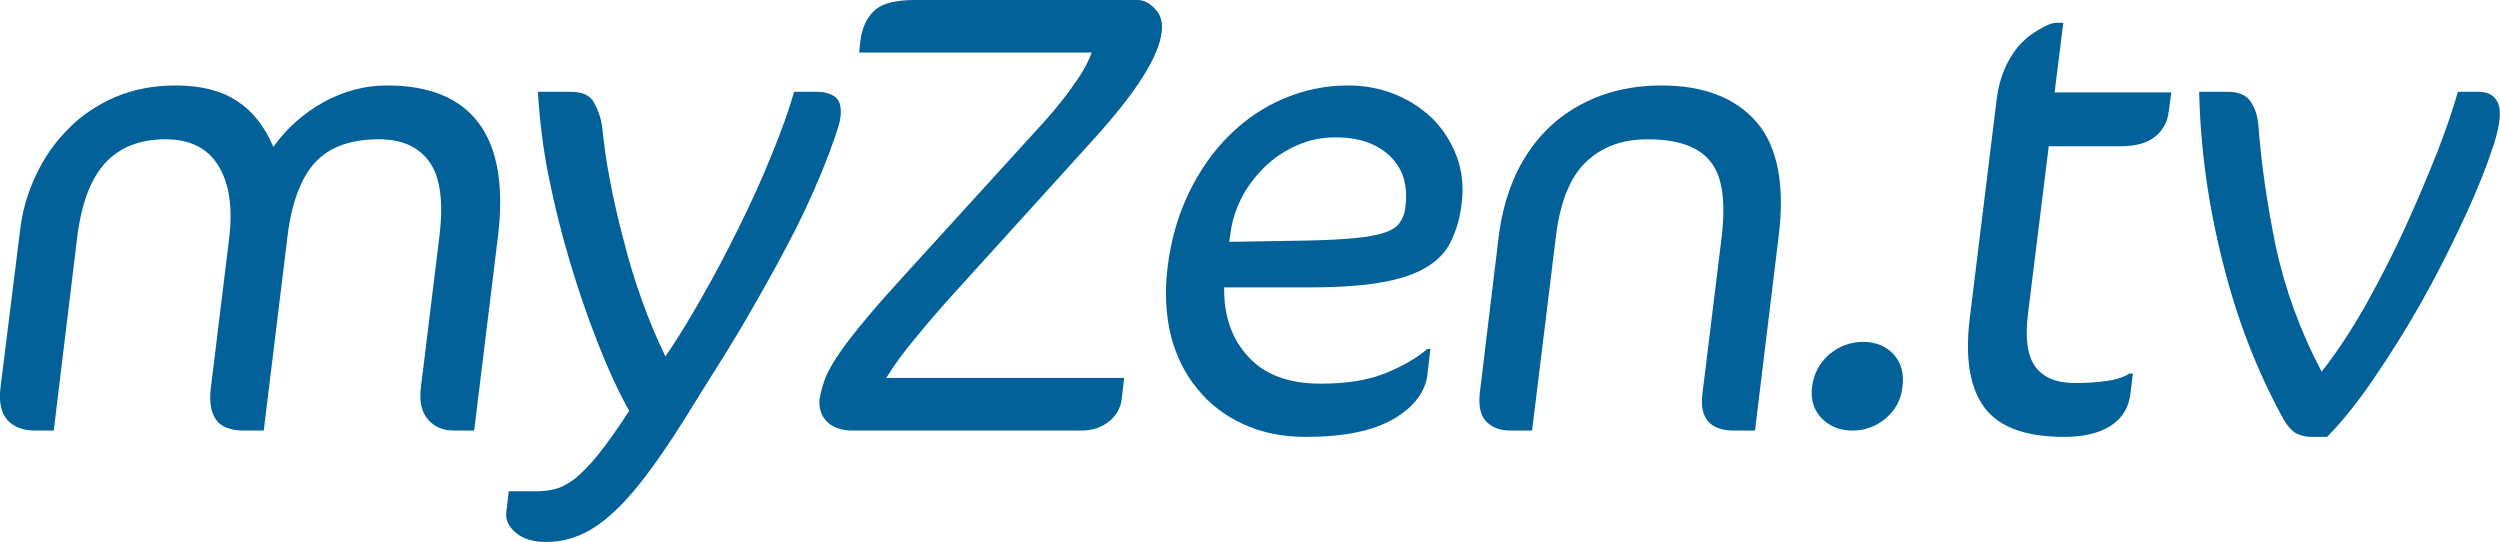
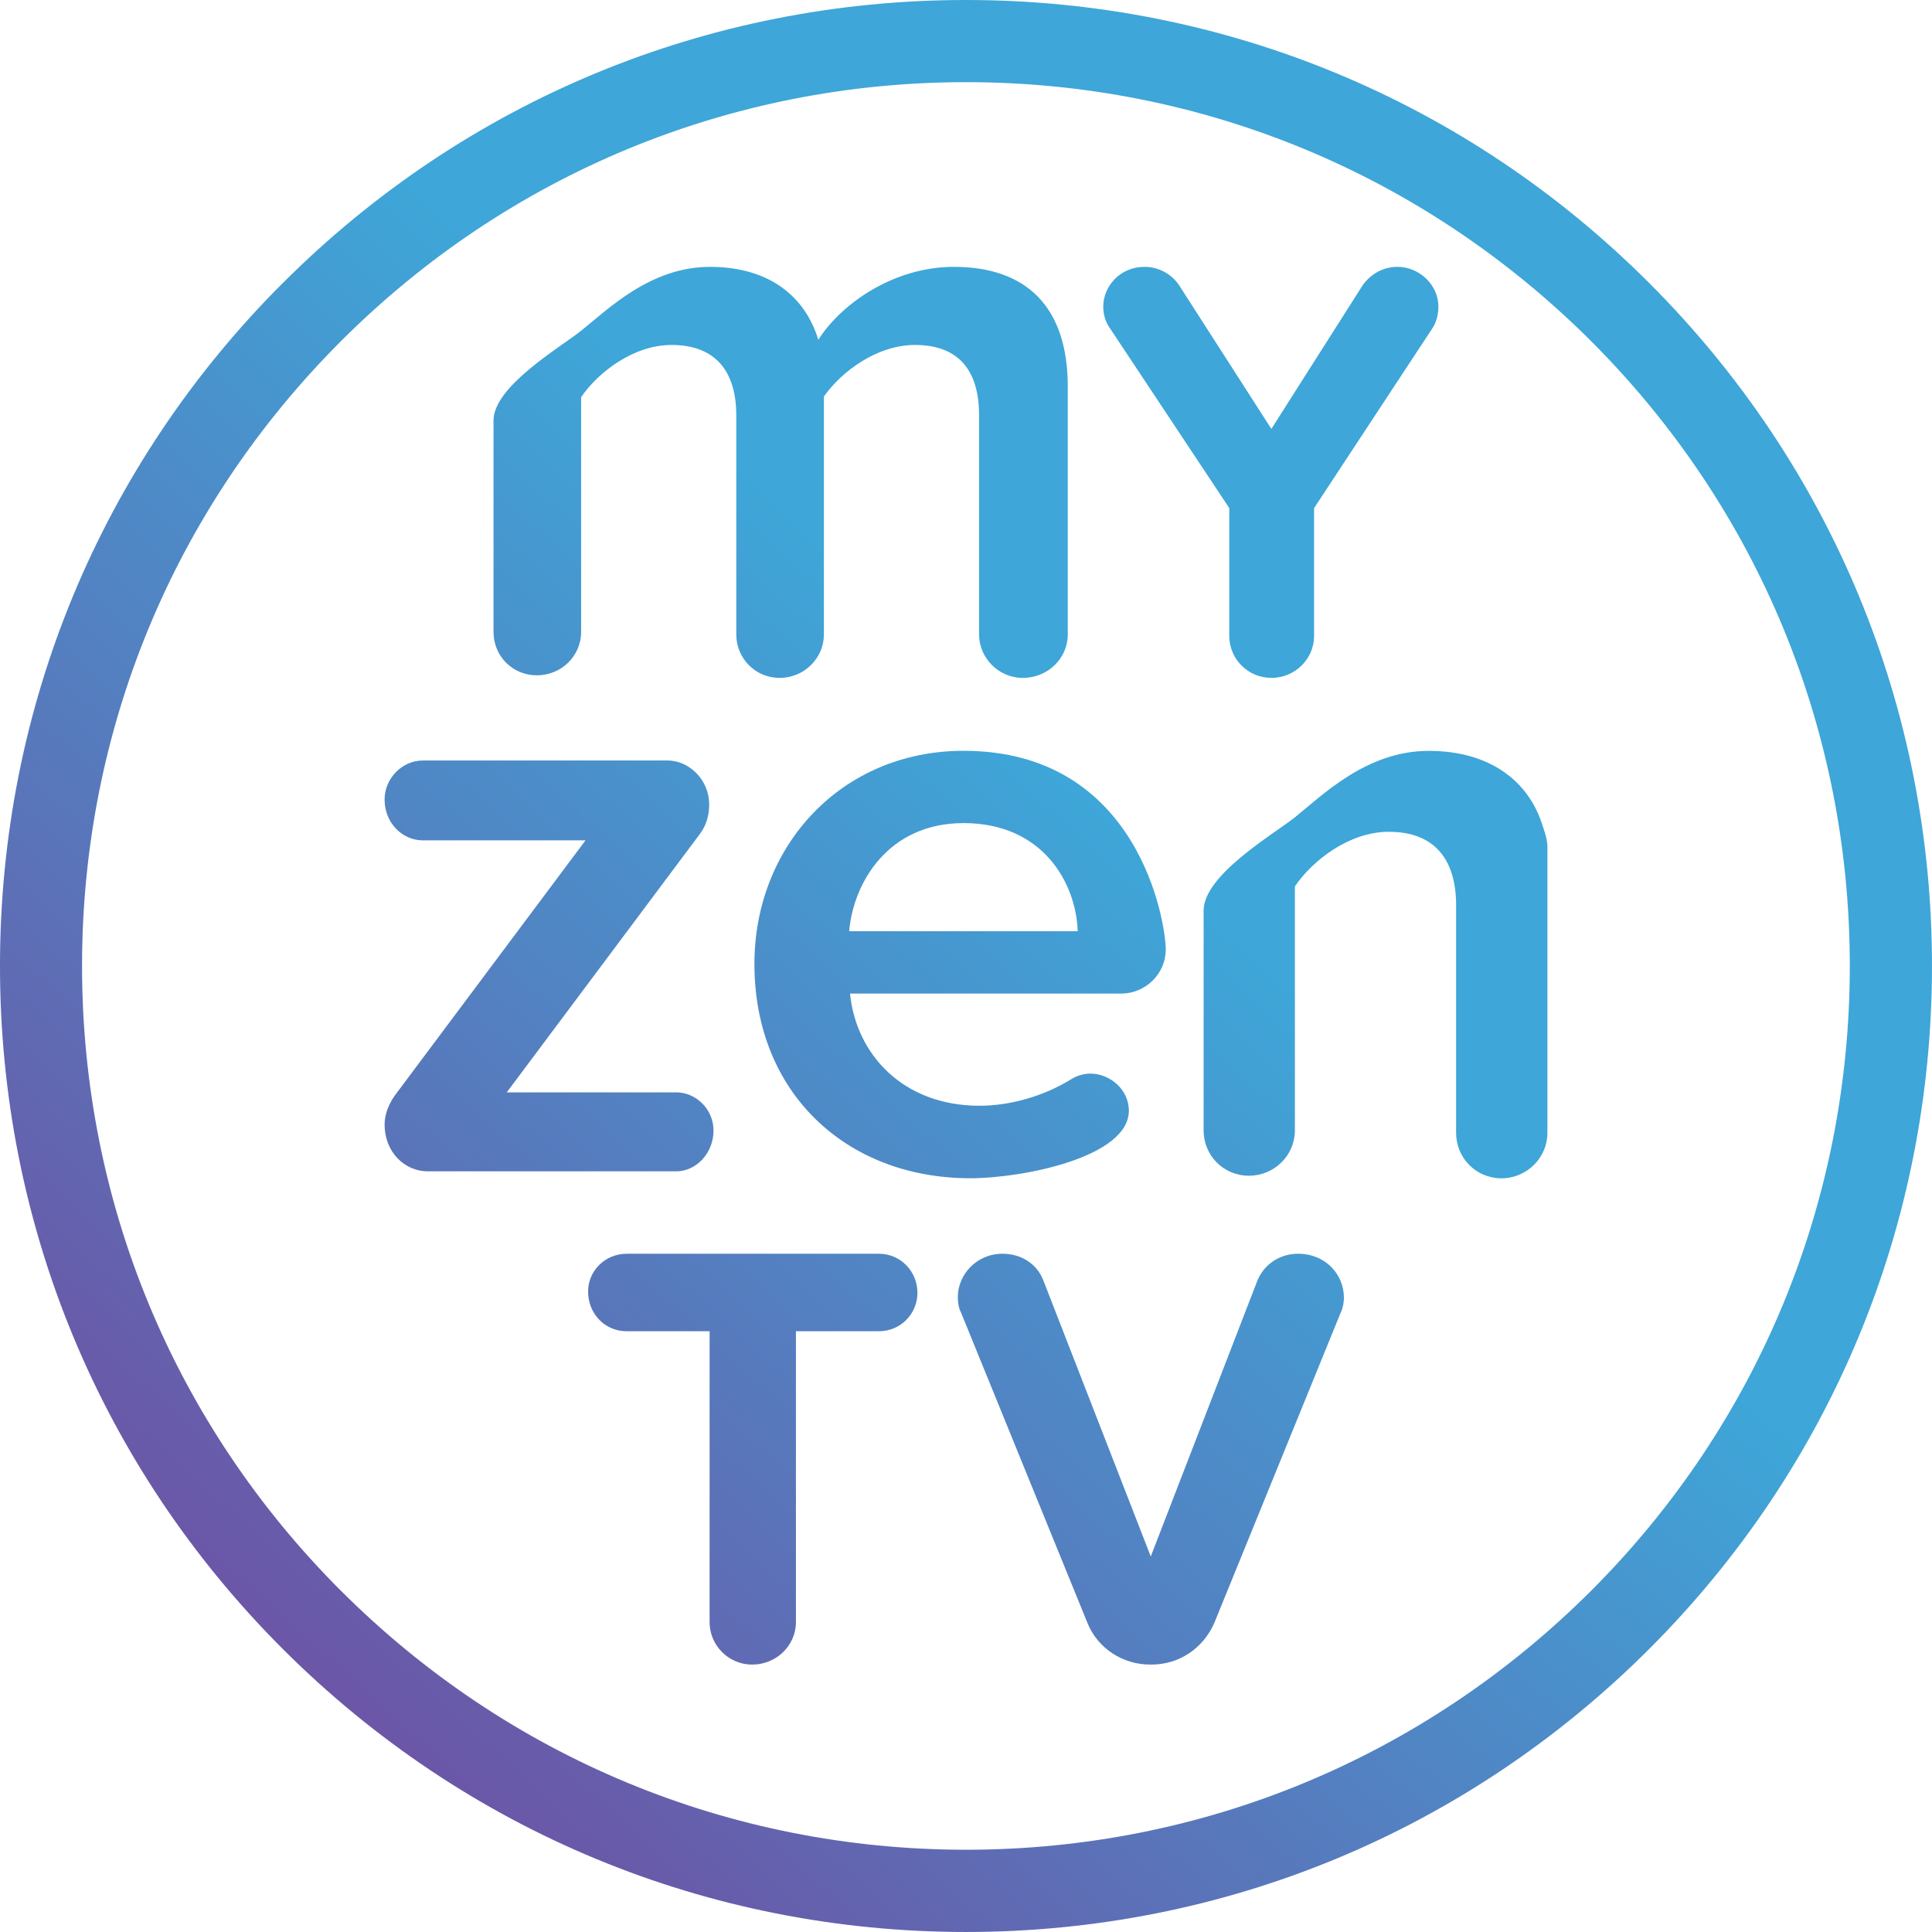
- <svg xmlns="http://www.w3.org/2000/svg" height="36.708mm" width="169.33mm" version="1.1" viewBox="0 0 600 130.069">
-   <g transform="translate(-1167.6 746.91)" fill="#026198">
-     <path d="m1281.4-643.58 5.7-46.5c1.5-12.16-0.1-21.25-4.6-27.28-4.5-6.02-11.8-9.04-22-9.04-5.3 0-10.4 1.34-15.3 4.03-4.8 2.68-8.8 6.25-12 10.71-2-4.76-4.8-8.41-8.6-10.94s-8.7-3.8-14.8-3.8c-5.4 0-10.2 0.94-14.6 2.81-4.3 1.88-8.1 4.41-11.2 7.6-3.2 3.19-5.8 6.91-7.8 11.17-2 4.25-3.3 8.71-3.8 13.37l-4.7 37.68c-0.4 3.45 0.2 6.01 1.7 7.68s3.7 2.51 6.7 2.51h4.4l5.6-46.15c1-8.32 3.3-14.36 6.8-18.12 3.5-3.75 8.3-5.63 14.4-5.63 5.9 0 10.1 2.1 12.7 6.32 2.6 4.21 3.5 10.02 2.6 17.43l-4.4 35.94c-0.4 3.25 0 5.76 1.2 7.54s3.5 2.67 6.8 2.67h4.7l5.7-46.6c1-8.23 3.3-14.17 6.7-17.82 3.4-3.66 8.5-5.48 15.2-5.48 5.6 0 9.6 1.82 12.2 5.48 2.6 3.65 3.4 9.75 2.3 18.27l-4.4 35.94c-0.4 3.25 0.2 5.76 1.7 7.54s3.6 2.67 6.2 2.67h4.9z" />
-     <path d="m1368.2-714.62c0.6-1.87 1-3.22 1.1-4.03 0.3-2.43-0.1-4.07-1.2-4.94-1.1-0.86-2.6-1.29-4.4-1.29h-5.5c-1.3 4.46-3.1 9.57-5.5 15.35-2.3 5.77-5 11.6-7.9 17.47-2.9 5.88-5.9 11.53-9 16.95s-5.9 10-8.5 13.74c-2-4.14-3.9-8.6-5.6-13.36s-3.2-9.58-4.4-14.44c-1.3-4.86-2.4-9.65-3.3-14.36s-1.5-9.09-1.9-13.15c-0.3-1.92-0.9-3.77-1.9-5.54-0.9-1.77-2.8-2.66-5.6-2.66h-7.9c0.4 6.69 1.2 13.5 2.6 20.44s3.1 13.75 5.1 20.43c2 6.69 4.2 13.1 6.6 19.23s4.9 11.62 7.6 16.49c-2.9 4.46-5.4 7.97-7.5 10.56-2.1 2.58-4 4.5-5.6 5.77-1.7 1.27-3.3 2.08-4.7 2.43-1.4 0.36-2.9 0.53-4.5 0.53h-6.6l-0.6 5.17c-0.2 1.72 0.6 3.32 2.3 4.79 1.8 1.47 4.2 2.2 7.3 2.2 2.9 0 5.6-0.58 8.3-1.75 2.7-1.16 5.4-3.06 8.2-5.7 2.8-2.63 5.8-6.15 9-10.56 3.2-4.4 6.8-9.9 10.8-16.49 1.4-2.22 3.4-5.41 6-9.57 2.6-4.15 5.4-8.86 8.4-14.13 3-5.26 6.1-10.91 9.2-16.94 3-6.03 5.7-12.08 8-18.16 0.4-1.12 0.9-2.61 1.6-4.48" />
-     <path d="m1437.4-656.2h-57.1c1.8-2.93 4.1-6.13 7-9.57 2.8-3.44 5.9-7.04 9.3-10.79l33.6-37.07c10.1-11.15 15.5-19.66 16.2-25.54 0.3-2.32-0.2-4.2-1.6-5.62-1.3-1.41-2.7-2.12-4.1-2.12h-53.5c-4.8 0-8 0.86-9.8 2.58s-2.9 4.1-3.3 7.14l-0.3 2.89h55.8c-0.7 2.03-2 4.51-4.1 7.44-2 2.95-4.5 6.04-7.4 9.28l-33.9 37.22c-3.5 3.86-6.5 7.2-8.8 10.03-2.4 2.84-4.4 5.4-6 7.68s-2.8 4.33-3.6 6.15c-0.7 1.82-1.2 3.6-1.5 5.32-0.2 2.12 0.3 3.92 1.7 5.39s3.5 2.21 6.2 2.21h54.9c2.6 0 4.8-0.71 6.6-2.13s2.8-3.19 3.1-5.32l0.6-5.17z" />
-     <path d="m1491.2-726.4c-5.4 0-10.5 1.04-15.4 3.11-5 2.08-9.3 5.05-13.2 8.89-3.9 3.86-7.1 8.46-9.7 13.83s-4.3 11.35-5.1 17.93c-0.7 5.88-0.4 11.3 0.8 16.26 1.3 4.97 3.4 9.24 6.4 12.84 2.9 3.6 6.6 6.41 11 8.43 4.4 2.03 9.4 3.05 15 3.05 9.2 0 16.2-1.45 21.1-4.33 4.9-2.89 7.6-6.46 8.1-10.72l0.7-6.08h-0.7c-2.6 2.23-6 4.18-10.1 5.85-4.1 1.68-9.3 2.51-15.6 2.51-7.6 0-13.4-2.15-17.3-6.46-4-4.3-5.9-9.85-5.8-16.64h20c7 0 12.8-0.37 17.3-1.13 4.6-0.77 8.3-1.96 11-3.58 2.8-1.62 4.9-3.72 6.1-6.3 1.3-2.59 2.2-5.65 2.6-9.2 0.5-4.05 0.1-7.8-1.2-11.24s-3.2-6.43-5.7-8.97c-2.6-2.53-5.6-4.5-9.1-5.92s-7.3-2.13-11.2-2.13zm-3.1 12.46c3.2 0 5.9 0.46 8.2 1.37 2.2 0.91 4 2.12 5.4 3.64s2.4 3.27 2.9 5.25c0.5 1.97 0.6 4.08 0.3 6.31-0.1 1.51-0.6 2.78-1.3 3.79-0.6 1.02-1.8 1.83-3.5 2.43-1.7 0.61-4.1 1.07-7.2 1.37-3.1 0.31-7 0.51-11.9 0.61l-18.4 0.3 0.5-3.34c0.5-2.63 1.4-5.24 2.8-7.83 1.4-2.58 3.3-4.91 5.4-6.98 2.2-2.08 4.7-3.75 7.6-5.02 2.8-1.27 5.9-1.9 9.2-1.9z" />
-     <path d="m1588.8-643.58 5.7-46.81c1.5-12.25-0.3-21.32-5.3-27.19-5.1-5.88-12.7-8.82-22.9-8.82-5.2 0-10 0.81-14.5 2.43-4.4 1.62-8.4 3.98-11.8 7.07s-6.2 6.89-8.4 11.4c-2.1 4.5-3.6 9.59-4.3 15.26l-4.5 37.23c-0.4 3.25 0 5.63 1.4 7.15s3.4 2.28 5.9 2.28h5.2l5.7-46.45c1-8.33 3.4-14.32 7.2-17.97 3.8-3.66 8.7-5.48 14.8-5.48 7.3 0 12.3 1.78 15.1 5.33 2.9 3.55 3.7 9.59 2.7 18.12l-4.6 37.46c-0.8 5.99 1.8 8.99 7.5 8.99h5.1z" />
-     <path d="m1622.1-661.84c-1.9-2.01-4.3-3.02-7.3-3.02-3.1 0-5.8 1.01-8.2 3.02-2.3 2.01-3.7 4.58-4.1 7.7-0.4 3.11 0.4 5.65 2.3 7.61s4.3 2.95 7.4 2.95c3 0 5.7-0.99 8-2.95s3.7-4.5 4-7.61c0.4-3.12-0.3-5.69-2.1-7.7" />
-     <path d="m1662.8-741.44h-1.7c-1 0-2.5 0.61-4.5 1.82-2 1.22-3.5 2.54-4.7 3.95-2.8 3.45-4.5 7.65-5.1 12.61l-6.5 52.88c-1.1 9.43 0.1 16.47 3.6 21.12 3.5 4.67 9.9 7 19 7 4.7 0 8.5-0.88 11.2-2.63 2.8-1.76 4.4-4.34 4.8-7.74l0.6-4.83h-0.8c-1.5 0.91-3.4 1.52-5.8 1.82-2.3 0.31-4.7 0.46-7.2 0.46-4.5 0-7.7-1.3-9.6-3.89s-2.5-6.78-1.8-12.57l5-40.37h17.2c3.6 0 6.4-0.76 8.3-2.28s3-3.55 3.3-6.08l0.6-4.56h-28l2.1-16.71z" />
-     <path d="m1766.2-712.5c0.6-1.97 1.1-3.92 1.3-5.85 0.2-1.92 0-3.49-0.9-4.71-0.8-1.21-2.2-1.82-4.2-1.82h-4.9c-1.1 3.85-2.7 8.64-4.9 14.36-2.3 5.72-4.8 11.75-7.7 18.08-2.9 6.34-6.1 12.57-9.5 18.69-3.5 6.13-7 11.48-10.6 16.03-5.2-9.82-8.8-19.83-11-30.01-2.1-10.18-3.5-19.93-4.2-29.25-0.2-2.02-0.7-3.84-1.8-5.47-1-1.62-2.9-2.43-5.6-2.43h-6.8c0.3 13.68 2.2 27.35 5.7 41.03 3.4 13.67 8.3 26.28 14.7 37.84 0.9 1.51 1.9 2.55 2.9 3.11 1.1 0.56 2.3 0.84 3.6 0.84h3.8c3.6-3.65 7.3-8.26 11.1-13.83s7.5-11.42 11-17.55 6.6-12.24 9.5-18.31c2.9-6.08 5.2-11.45 6.9-16.11 0.4-1.11 0.9-2.66 1.6-4.64" />
+ <svg xmlns="http://www.w3.org/2000/svg" height="600" width="600" version="1.1" viewBox="0 0 158.75 158.75">
+   <defs>
+     <linearGradient id="h" gradientUnits="userSpaceOnUse" gradientTransform="matrix(193.29 -204.08 -204.13 -193.25 376.11 529.12)" x1="0" x2="1" y1="0" y2="0">
+       <stop stop-color="#7d3693" offset="0" />
+       <stop stop-color="#3ea6d8" offset=".479" />
+       <stop stop-color="#3ea6d8" offset="1" />
+     </linearGradient>
+     <linearGradient id="g" gradientUnits="userSpaceOnUse" gradientTransform="matrix(193.29 -204.08 -204.13 -193.25 393.36 545.45)" x1="0" x2="1" y1="0" y2="0">
+       <stop stop-color="#7d3693" offset="0" />
+       <stop stop-color="#3ea6d8" offset=".479" />
+       <stop stop-color="#3ea6d8" offset="1" />
+     </linearGradient>
+     <linearGradient id="f" gradientUnits="userSpaceOnUse" gradientTransform="matrix(193.29 -204.08 -204.13 -193.25 358.07 512.04)" x1="0" x2="1" y1="0" y2="0">
+       <stop stop-color="#7d3693" offset="0" />
+       <stop stop-color="#3ea6d8" offset=".479" />
+       <stop stop-color="#3ea6d8" offset="1" />
+     </linearGradient>
+     <linearGradient id="e" gradientUnits="userSpaceOnUse" gradientTransform="matrix(193.29 -204.08 -204.13 -193.25 336.83 491.94)" x1="0" x2="1" y1="0" y2="0">
+       <stop stop-color="#7d3693" offset="0" />
+       <stop stop-color="#3ea6d8" offset=".479" />
+       <stop stop-color="#3ea6d8" offset="1" />
+     </linearGradient>
+     <linearGradient id="d" gradientUnits="userSpaceOnUse" gradientTransform="matrix(193.29 -204.08 -204.13 -193.25 347.05 501.61)" x1="0" x2="1" y1="0" y2="0">
+       <stop stop-color="#7d3693" offset="0" />
+       <stop stop-color="#3ea6d8" offset=".479" />
+       <stop stop-color="#3ea6d8" offset="1" />
+     </linearGradient>
+     <linearGradient id="c" gradientUnits="userSpaceOnUse" gradientTransform="matrix(193.29 -204.08 -204.13 -193.25 364.8 518.41)" x1="0" x2="1" y1="0" y2="0">
+       <stop stop-color="#7d3693" offset="0" />
+       <stop stop-color="#3ea6d8" offset=".479" />
+       <stop stop-color="#3ea6d8" offset="1" />
+     </linearGradient>
+     <linearGradient id="b" gradientUnits="userSpaceOnUse" gradientTransform="matrix(193.29 -204.08 -204.13 -193.25 382.8 535.45)" x1="0" x2="1" y1="0" y2="0">
+       <stop stop-color="#7d3693" offset="0" />
+       <stop stop-color="#3ea6d8" offset=".479" />
+       <stop stop-color="#3ea6d8" offset="1" />
+     </linearGradient>
+     <linearGradient id="a" gradientUnits="userSpaceOnUse" gradientTransform="matrix(193.29 -204.08 -204.13 -193.25 365.11 518.71)" x1="0" x2="1" y1="0" y2="0">
+       <stop stop-color="#7d3693" offset="0" />
+       <stop stop-color="#3ea6d8" offset=".479" />
+       <stop stop-color="#3ea6d8" offset="1" />
+     </linearGradient>
+   </defs>
+   <g transform="translate(-366.63 -353.93)">
+     <path fill="url(#h)" d="m418.11 456.95c-1.738 0-3.157 1.383-3.157 3.103 0 1.826 1.383 3.262 3.157 3.262h6.827v23.899c0 1.933 1.578 3.493 3.494 3.493 1.986 0 3.6-1.56 3.6-3.493v-23.899h6.827c1.756 0 3.157-1.418 3.157-3.156 0-1.773-1.401-3.209-3.157-3.209z" />
+     <path fill="url(#g)" d="m469.93 459.2-8.743 22.623-8.831-22.694c-0.532-1.365-1.827-2.181-3.352-2.181-2.181 0-3.671 1.773-3.671 3.546 0 0.408 0.053 0.886 0.266 1.294l10.392 25.513c0.833 2.057 2.873 3.404 5.143 3.404h0.124c2.27 0 4.238-1.347 5.143-3.404l10.392-25.513c0.195-0.408 0.266-0.886 0.266-1.223 0-1.915-1.507-3.617-3.777-3.617-1.436 0-2.784 0.816-3.352 2.252" />
+     <path fill="url(#f)" d="m478.58 377.4-7.484 11.772-7.572-11.79c-0.621-0.94-1.702-1.525-2.837-1.525-2.11 0-3.405 1.684-3.405 3.262 0 0.656 0.195 1.294 0.532 1.755l9.824 14.804v10.496c0 1.915 1.543 3.457 3.458 3.457 1.933 0 3.511-1.542 3.511-3.457v-10.496l9.718-14.769c0.319-0.479 0.497-1.099 0.497-1.791 0-1.755-1.543-3.262-3.369-3.262-1.135 0-2.199 0.567-2.873 1.542" />
+     <path fill="url(#e)" d="m433.87 381.85c-1.082-3.564-4.043-5.993-8.902-5.993-4.912 0-8.406 3.51-10.587 5.248-1.738 1.383-7.2 4.574-7.2 7.375v17.375c0 1.968 1.543 3.564 3.564 3.564s3.635-1.596 3.635-3.564v-19.29c1.419-2.074 4.327-4.29 7.43-4.29 3.76 0 5.32 2.34 5.32 5.78v18.013c0 1.933 1.543 3.564 3.564 3.564s3.635-1.631 3.635-3.564v-19.556c1.419-2.021 4.327-4.237 7.484-4.237 3.795 0 5.267 2.34 5.267 5.78v18.013c0 1.933 1.614 3.564 3.582 3.564 2.093 0 3.706-1.631 3.706-3.564v-20.371c0-6.595-3.44-9.84-9.363-9.84-4.948 0-9.257 3.032-11.137 5.993" />
+     <path fill="url(#d)" d="m401.37 416.42c-1.702 0-3.139 1.472-3.139 3.209 0 1.897 1.436 3.351 3.139 3.351h13.371l-15.676 20.974c-0.497 0.709-0.833 1.542-0.833 2.376 0 2.252 1.631 3.847 3.547 3.847h20.411c1.631 0 3.068-1.472 3.068-3.351 0-1.755-1.436-3.138-3.068-3.138h-13.921l15.889-21.258c0.479-0.638 0.745-1.472 0.745-2.376 0-2.11-1.702-3.635-3.405-3.635z" />
+     <path fill="url(#c)" d="m428.62 433.14c0 10.602 7.572 17.605 17.733 17.605 4.345 0 13.034-1.738 13.034-5.549 0-1.791-1.614-3.05-3.157-3.05-0.479 0-1.046 0.142-1.525 0.426-2.323 1.454-5.125 2.216-7.59 2.216-6.295 0-10.144-4.237-10.64-9.219h22.273c2.057 0 3.671-1.667 3.671-3.617 0-2.145-2.163-16.329-16.616-16.329-10.037 0-17.184 7.819-17.184 17.517m17.184-11.577c6.579 0 9.257 5 9.381 8.883h-18.78c0.355-4.025 3.228-8.883 9.399-8.883" />
+     <path fill="url(#b)" d="m473.03 421.09c-1.827 1.436-7.501 4.752-7.501 7.659v18.066c0 2.039 1.614 3.723 3.724 3.723 2.093 0 3.777-1.684 3.777-3.723v-20.052c1.472-2.163 4.487-4.486 7.714-4.486 3.919 0 5.533 2.464 5.533 6.028v18.722c0 2.021 1.614 3.723 3.724 3.723 2.093 0 3.777-1.702 3.777-3.723v-23.545c0-0.656-0.372-1.631-0.372-1.631-1.117-3.723-4.345-6.223-9.381-6.223-5.107 0-8.743 3.652-10.995 5.461" />
+     <path fill="url(#a)" d="m389.86 377.19c-14.985 14.981-23.231 34.909-23.231 56.114 0 21.204 8.246 41.132 23.231 56.114 15.003 14.999 34.935 23.261 56.144 23.261 21.191 0 41.142-8.262 56.144-23.261 14.985-14.981 23.231-34.909 23.231-56.114 0-21.204-8.246-41.132-23.231-56.114-14.99-15-34.94-23.26-56.14-23.26-21.209 0-41.142 8.262-56.144 23.261m4.788 107.46c-13.73-13.73-21.28-31.95-21.28-51.35 0-19.396 7.554-37.622 21.28-51.345 13.708-13.705 31.956-21.275 51.356-21.275s37.63 7.571 51.356 21.275c13.726 13.723 21.262 31.949 21.262 51.345s-7.537 37.622-21.262 51.345c-13.726 13.705-31.956 21.275-51.356 21.275s-37.648-7.571-51.356-21.275" />
  </g>
</svg>
